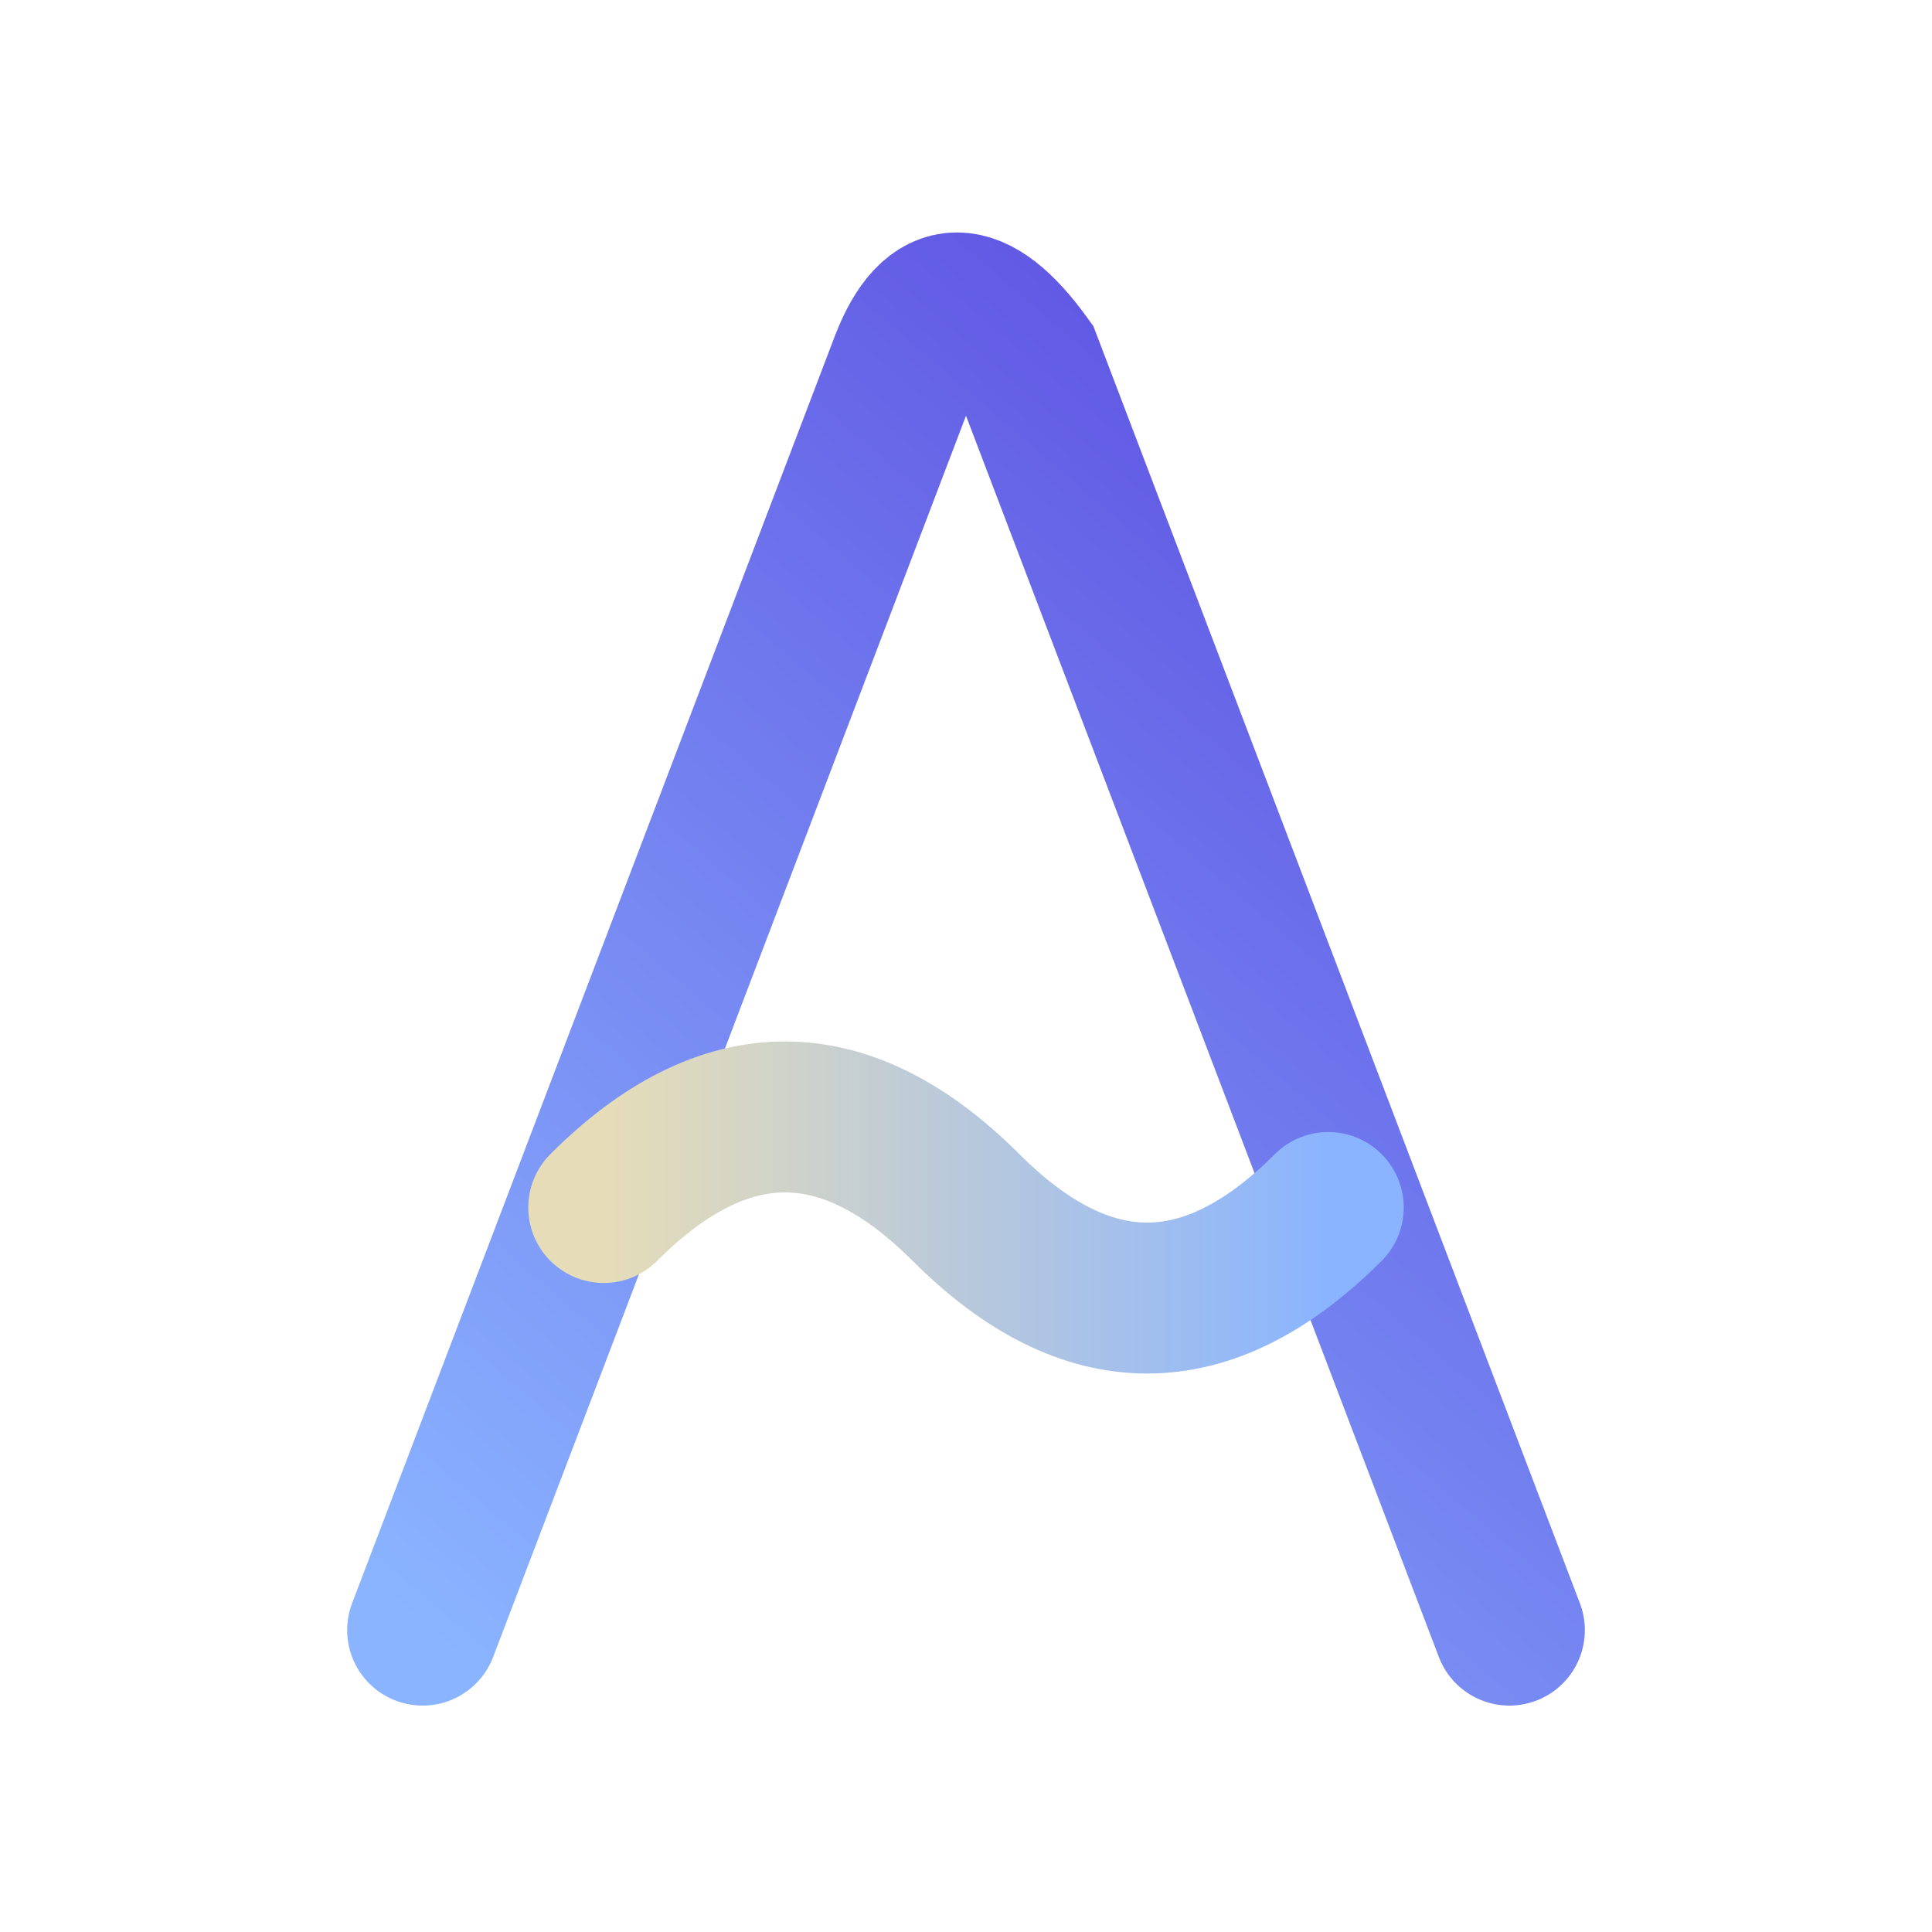
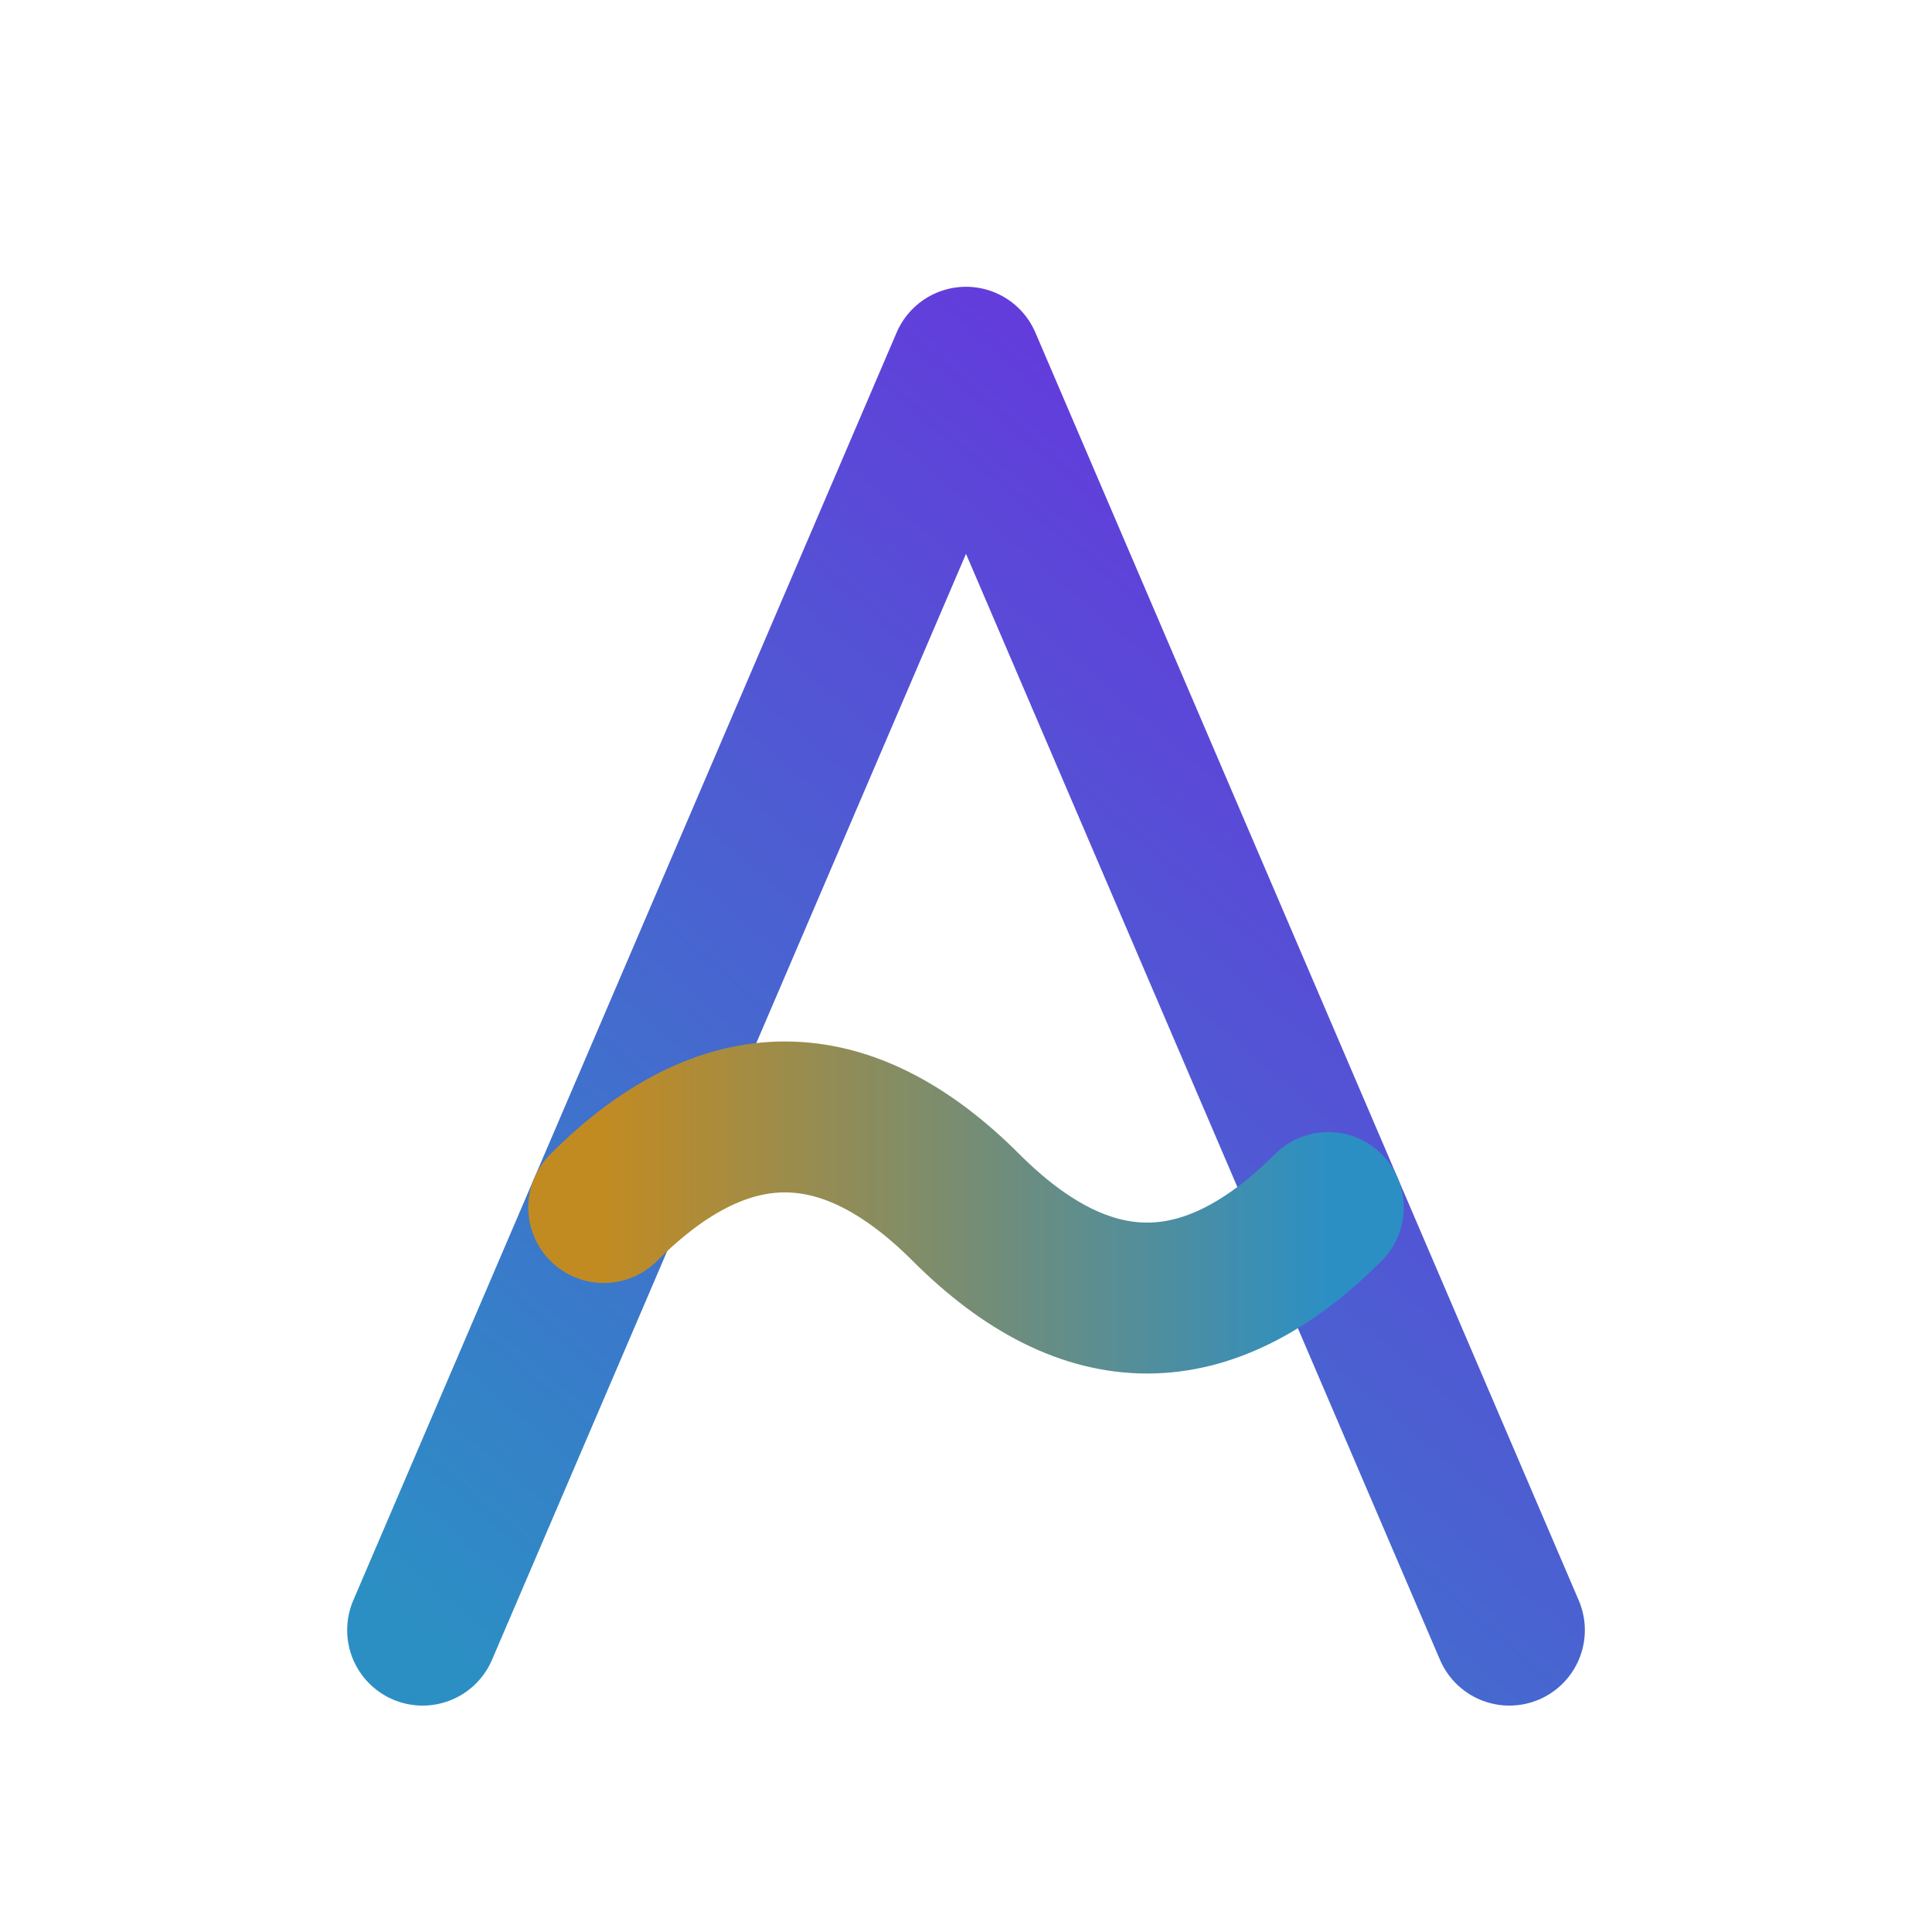
<svg xmlns="http://www.w3.org/2000/svg" width="64" height="64" viewBox="0 0 64 64" fill="none">
-   <path d="M14 54 30 12q1.4-3.6 4 0L50 54" stroke="url(#aq1)" stroke-width="5" stroke-linecap="round" />
-   <path d="M20 40q6-6 12 0t12 0" stroke="url(#aq2)" stroke-width="5" stroke-linecap="round" />
+   <path d="M14 54L32 12L50 54" stroke="url(#aqA)" stroke-width="5" stroke-linecap="round" stroke-linejoin="round" fill="none" />
+   <path d="M20 40q6-6 12 0t12 0" stroke="url(#aqW)" stroke-width="5" stroke-linecap="round" stroke-linejoin="round" fill="none" />
  <defs>
-     <linearGradient id="aq1" x1="14" y1="54" x2="50" y2="12" gradientUnits="userSpaceOnUse">
-       <stop stop-color="#8AB4FF" />
-       <stop offset="1" stop-color="#5B4BE0" />
+     <linearGradient id="aqA" x1="14" y1="54" x2="50" y2="12" gradientUnits="userSpaceOnUse">
+       <stop stop-color="#2C8FC4" />
+       <stop offset="1" stop-color="#6E2BE0" />
    </linearGradient>
-     <linearGradient id="aq2" x1="20" y1="40" x2="44" y2="40" gradientUnits="userSpaceOnUse">
-       <stop stop-color="#E6DDB8" />
-       <stop offset="1" stop-color="#8AB4FF" />
+     <linearGradient id="aqW" x1="20" y1="40" x2="44" y2="40" gradientUnits="userSpaceOnUse">
+       <stop stop-color="#C28B22" />
+       <stop offset="1" stop-color="#2C8FC4" />
    </linearGradient>
  </defs>
</svg>
